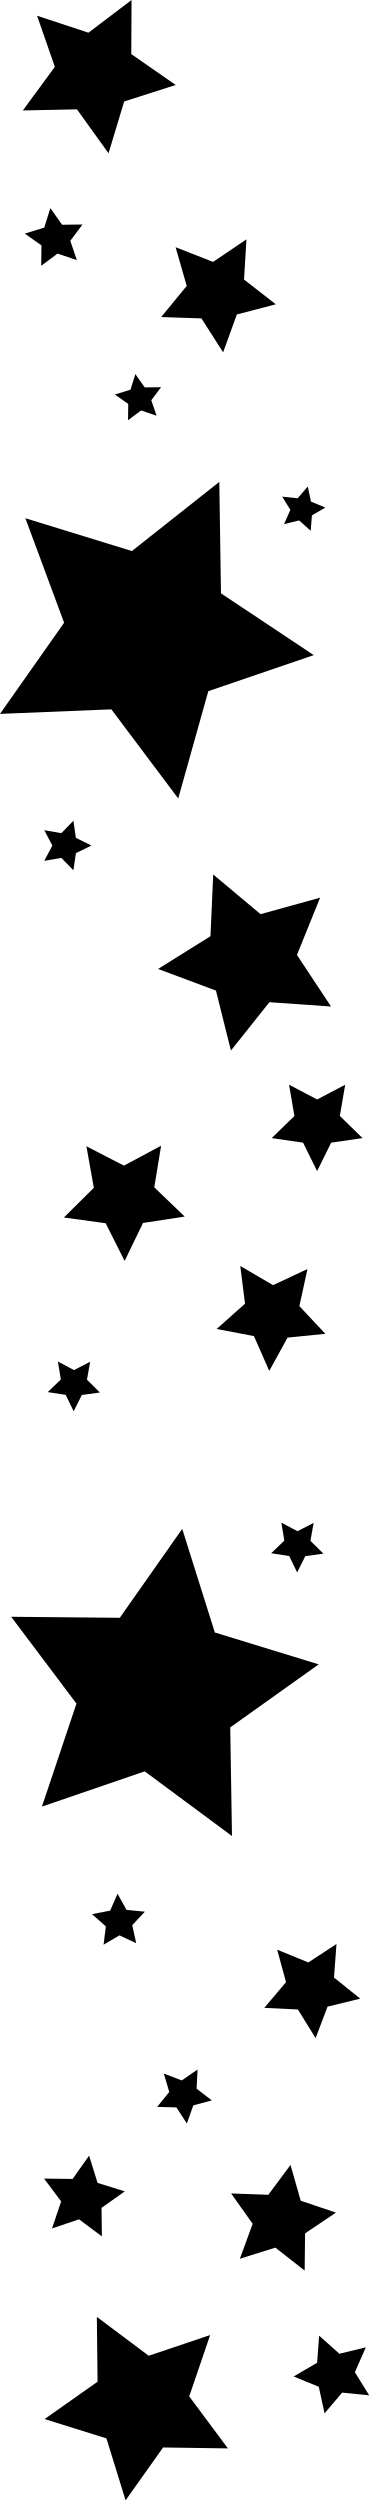
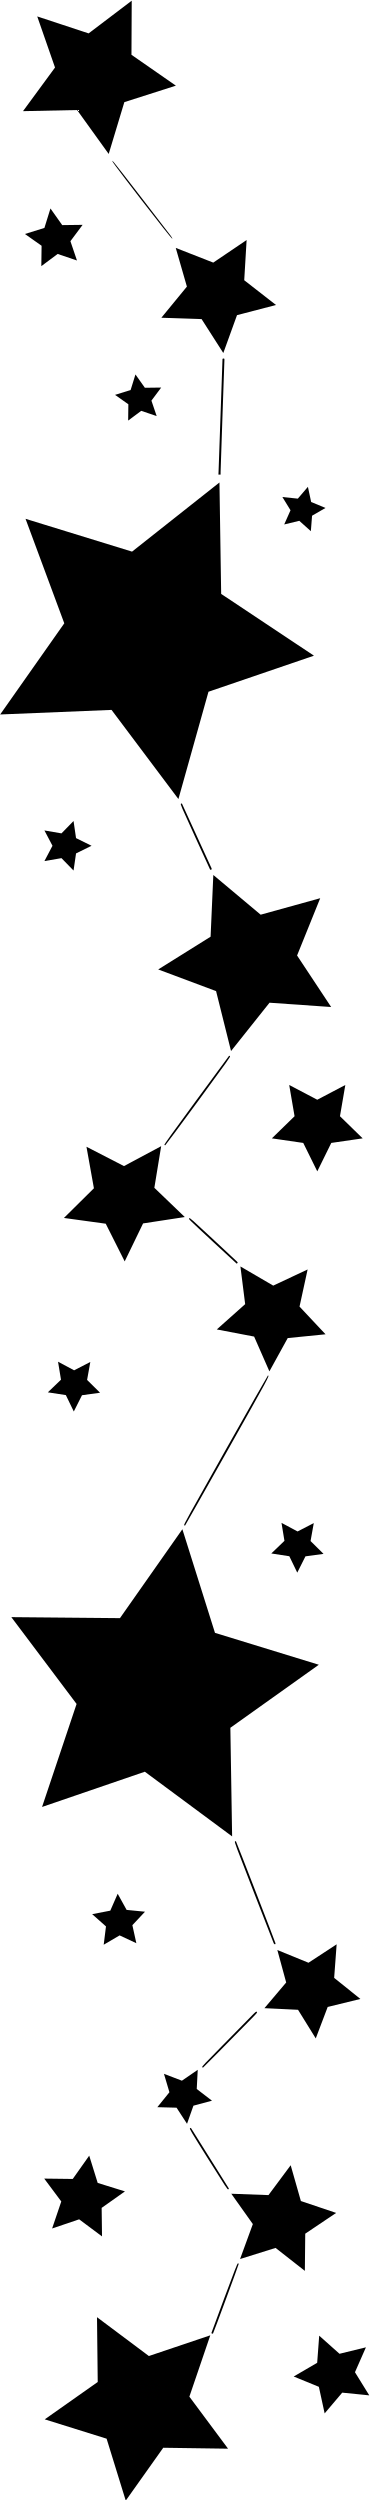
<svg xmlns="http://www.w3.org/2000/svg" width="41.68mm" height="282.2mm" version="1.1" viewBox="0 0 41.68 282.2">
  <g transform="translate(-4.379 -9.915)">
-     <path transform="scale(.2646)" d="m72.67 37.47-18.39 13.95-21.92-7.234 7.59 21.8-13.66 18.61 23.08-0.482 13.48 18.74 6.674-22.1 21.98-7.029-18.95-13.18zm-8.336 68.47 25.87 33.57zm-26.31 20.31-2.58 8.303-8.305 2.582 7.1 5.021-0.111 8.695 6.969-5.201 8.236 2.793-2.793-8.236 5.201-6.969-8.695 0.111zm83.66 13.33-14.23 9.625-16-6.268 4.756 16.51-10.9 13.28 17.17 0.578 9.26 14.47 5.855-16.15 16.62-4.332-13.55-10.56zm-9.801 50.63-1.748 49.65zm-37.6 6.852-2.064 6.643-6.643 2.066 5.68 4.016-0.09 6.957 5.576-4.162 6.588 2.234-2.234-6.588 4.16-5.574-6.955 0.088zm35.82 45.99-37.29 29.5-45.44-14 16.53 44.58-27.36 38.89 47.51-1.943 28.53 38.03 12.83-45.78 44.99-15.38-39.58-26.35zm37.74 1.949-4.299 5.039-6.586-0.684 3.463 5.645-2.686 6.053 6.438-1.551 4.928 4.426 0.516-6.602 5.73-3.318-6.119-2.531zm-54.15 135.1 12.94 28.32zm-45.83 7.51-5.15 5.285-7.273-1.248 3.434 6.531-3.434 6.531 7.273-1.248 5.15 5.283 1.061-7.301 6.615-3.266-6.615-3.266zm59.64 22.92-1.162 26.33-22.35 13.97 24.69 9.24 6.381 25.57 16.42-20.62 26.29 1.834-14.54-21.99 9.869-24.44-25.4 7.033zm7.166 77.26-27.97 38.11zm25.19 12.43 2.287 13.33-9.688 9.441 13.39 1.945 5.986 12.13 5.986-12.13 13.39-1.945-9.686-9.441 2.287-13.33-11.97 6.295zm-54.58 26.02-15.87 8.496-16-8.256 3.178 17.72-12.79 12.66 17.83 2.453 8.088 16.08 7.842-16.2 17.79-2.723-12.98-12.47zm11.91 30.79 20.63 19.23zm21.86 20.52 2.025 16.08-12.1 10.79 15.92 3.043 6.52 14.84 7.814-14.2 16.13-1.613-11.09-11.82 3.449-15.84-14.67 6.896zm-77.8 40.74 1.256 7.676-5.609 5.387 7.688 1.176 3.389 7.002 3.496-6.949 7.705-1.059-5.529-5.473 1.373-7.654-6.91 3.566zm89.86 5.875-36.01 63.99zm5.477 62.87 1.256 7.674-5.609 5.387 7.688 1.178 3.389 7 3.494-6.947 7.705-1.061-5.527-5.471 1.373-7.656-6.912 3.566zm-42.3 2.666-26.63 37.93-46.34-0.432 27.85 37.04-14.73 43.94 43.84-15.04 37.24 27.59-0.752-46.34 37.74-26.89-44.3-13.6zm22.48 133.1 17.13 44.06zm-50.07 22.54-3.154 7.217-7.73 1.492 5.887 5.229-0.969 7.814 6.793-3.984 7.131 3.338-1.689-7.691 5.377-5.752-7.836-0.769zm93.4 21.45-12.01 7.867-13.29-5.432 3.771 13.85-9.273 10.96 14.34 0.693 7.559 12.21 5.092-13.42 13.95-3.416-11.2-8.99zm-33.89 28.74-23.43 23.78zm-25.37 24.81-6.754 4.645-7.654-2.932 2.328 7.859-5.152 6.373 8.193 0.213 4.469 6.871 2.736-7.727 7.914-2.127-6.502-4.988zm-3.301 24.84 16.43 26.22zm-42.98 11.9-7.029 9.939-12.17-0.154 7.281 9.756-3.91 11.53 11.53-3.91 9.758 7.281-0.156-12.17 9.939-7.029-11.62-3.615zm85.93 3.963-9.471 12.74-15.87-0.58 9.189 12.95-5.453 14.91 15.15-4.74 12.49 9.795 0.174-15.88 13.18-8.855-15.04-5.07zm-22.32 41.83-11.19 30.07zm-60.3 23 0.307 27.65-22.6 15.93 26.39 8.252 8.164 26.42 16-22.55 27.65 0.4-16.5-22.19 8.924-26.17-26.2 8.836zm94.83 8.002-0.865 11.57-10.02 5.846 10.73 4.396 2.465 11.34 7.5-8.852 11.54 1.16-6.102-9.869 4.67-10.62-11.27 2.754z" />
+     <path transform="scale(.2646)" d="m107 1033c-0.209-0.047-0.275-0.168-0.216-0.393 0.047-0.179 2.531-6.9 5.52-14.94 4.365-11.73 5.492-14.61 5.721-14.61 0.157 0 0.327 0.067 0.378 0.149 0.09 0.145-10.78 29.58-10.99 29.77-0.059 0.052-0.243 0.064-0.408 0.026zm-1.543-74.35c-7.707-12.3-8.143-13.04-7.846-13.25 0.173-0.121 0.34-0.195 0.369-0.163 0.107 0.114 16.14 25.72 16.2 25.87 0.036 0.09-0.076 0.252-0.25 0.361-0.293 0.183-0.908-0.748-8.476-12.83zm-2.65-39.33c-0.172-0.208 1.122-1.588 8.436-8.996 4.752-4.813 9.974-10.13 11.61-11.81 2.827-2.911 2.98-3.042 3.258-2.773 0.278 0.269 0.161 0.415-2.557 3.186-10.34 10.54-20.33 20.63-20.43 20.63-0.062 0-0.205-0.11-0.317-0.245zm30.49-52.89c-0.125-0.299-3.956-10.13-8.514-21.85-7.777-20-8.269-21.32-7.99-21.53 0.164-0.12 0.347-0.162 0.407-0.094 0.202 0.228 16.88 43.26 16.89 43.58 0.021 0.572-0.541 0.498-0.793-0.105zm-38.2-178.3c-0.223-0.179 1.998-4.208 17.66-32.02 9.852-17.5 17.99-31.82 18.08-31.82 0.768-5e-3 0.62 0.271-17.33 32.16-9.87 17.53-17.99 31.88-18.04 31.88-0.055 0-0.215-0.092-0.355-0.204zm12.86-120.4c-11.8-10.99-10.93-10.13-10.65-10.52 0.208-0.284 0.937 0.357 10.01 8.809 5.383 5.014 10 9.323 10.26 9.575 0.404 0.388 0.445 0.498 0.266 0.714-0.116 0.14-0.258 0.254-0.314 0.252-0.056-2e-3 -4.367-3.976-9.58-8.832zm-21.28-41.85c-0.129-0.159 3.24-4.856 13.62-19 7.587-10.33 13.87-18.86 13.95-18.95 0.103-0.103 0.251-0.068 0.42 0.102 0.239 0.239-0.905 1.85-13.57 19.11-7.608 10.37-13.93 18.87-14.04 18.9-0.115 0.026-0.287-0.047-0.38-0.163zm19.43-117.6c-0.081-0.157-2.964-6.455-6.405-13.99-5.903-12.93-6.24-13.72-5.953-13.93 0.167-0.122 0.351-0.167 0.408-0.099 0.077 0.091 11.13 24.27 12.6 27.54 0.172 0.384 0.167 0.486-0.03 0.61-0.339 0.214-0.451 0.191-0.617-0.132zm3.686-169.7c0.063-1.415 1.679-47.56 1.679-47.94 0-0.125 0.176-0.219 0.408-0.219 0.352 0 0.408 0.073 0.408 0.531-1.1e-4 0.292-0.368 10.93-0.817 23.63-0.449 12.7-0.817 23.61-0.817 24.22v1.125h-0.922zm-14.61 449.4c0-0.407 34.61-62.22 35.42-63.25 1.706-2.184-1.737 4.157-17.08 31.45-9.763 17.37-17.88 31.73-18.04 31.91-0.176 0.201-0.291 0.156-0.291-0.115zm12.24-121c-9.319-8.697-10.77-10.14-9.869-9.812 0.674 0.247 20.34 18.81 20.09 18.96-0.138 0.083-4.736-4.034-10.22-9.149zm-20.51-41.43c0.158-0.452 26.3-36.38 27.37-37.63 0.069-0.08 0.216-0.056 0.325 0.054 0.184 0.184-26.22 36.5-27.4 37.68-0.464 0.466-0.497 0.454-0.301-0.108zm13.07-131c-3.412-7.479-6.197-13.81-6.19-14.07 0.008-0.262 0.27-4e-3 0.582 0.573 0.63 1.163 12.34 26.75 12.34 26.96 0 1.004-1.515-2.025-6.733-13.46zm-22.87-271.5c-11.37-14.75-14.1-18.47-12.09-16.45 0.383 0.385 5.777 7.308 11.99 15.38 6.209 8.077 11.75 15.28 12.31 16 0.562 0.721 0.862 1.311 0.667 1.311-0.195 0-5.988-7.309-12.87-16.24zm96.97 936.3-11.54-1.16-7.5 8.852-2.464-11.34-10.74-4.397 10.02-5.847 0.864-11.57 8.657 7.723 11.27-2.753-4.67 10.62zm-135.3-71.19 3.91-11.53-7.281-9.757 12.17 0.156 7.029-9.94 3.614 11.63 11.63 3.614-9.94 7.029 0.156 12.17-9.757-7.281zm35.93-121.7-7.132-3.337-6.792 3.984 0.97-7.814-5.888-5.229 7.731-1.493 3.153-7.215 3.809 6.892 7.837 0.769-5.378 5.752zm79.85-166.1-7.705 1.06-3.495 6.948-3.389-7-7.688-1.177 5.61-5.386-1.257-7.675 6.857 3.671 6.912-3.567-1.373 7.656zm-95.33-68.74-7.705 1.06-3.495 6.948-3.389-7-7.688-1.177 5.611-5.386-1.257-7.675 6.857 3.671 6.911-3.567-1.373 7.656zm92.67-94.44-5.987-12.13-13.39-1.945 9.687-9.442-2.287-13.33 11.97 6.295 11.97-6.295-2.287 13.33 9.687 9.442-13.39 1.945zm-96.3-138.9-6.617 3.265-1.061 7.302-5.15-5.284-7.272 1.247 3.434-6.531-3.434-6.531 7.272 1.247 5.15-5.284 1.061 7.302zm93.56-134.2-4.927-4.425-6.439 1.55 2.686-6.053-3.464-5.644 6.587 0.684 4.298-5.038 1.385 6.476 6.12 2.531-5.731 3.318zm-65.78-49.11-6.588-2.234-5.575 4.161 0.089-6.956-5.68-4.017 6.643-2.065 2.065-6.643 4.017 5.68 6.956-0.089-4.161 5.575zm-34-66.37-8.235-2.793-6.969 5.201 0.111-8.695-7.1-5.021 8.304-2.581 2.581-8.304 5.021 7.1 8.695-0.111-5.201 6.969zm68.85 854.4-11.19 30.07zm-20.63-57.69 16.43 26.22zm28.67-49.65-23.43 23.78zm-9.441-72.73 17.13 44.06zm14.34-198.6-36.01 63.99zm-33.92-67.13 20.63 19.23zm17.48-69.23-27.97 38.11zm-20.98-107.7 12.94 28.32zm18.18-189.9-1.748 49.65zm-47.55-84.27 25.87 33.57zm49.46 976-27.65-0.4-16 22.55-8.164-26.42-26.39-8.252 22.6-15.93-0.307-27.65 22.13 16.57 26.2-8.836-8.924 26.17zm32.76-75.86-12.49-9.794-15.15 4.74 5.453-14.91-9.19-12.94 15.86 0.579 9.471-12.74 4.351 15.27 15.04 5.071-13.18 8.856zm-62.93-69.83 5.153-6.374-2.329-7.859 7.654 2.932 6.754-4.643-0.423 8.186 6.503 4.989-7.916 2.127-2.735 7.727-4.469-6.871zm45.69-42.24 9.274-10.96-3.772-13.85 13.29 5.433 12.01-7.868-1.06 14.32 11.19 8.99-13.95 3.417-5.091 13.42-7.559-12.21zm-13.79-73.28-37.24-27.59-43.84 15.03 14.73-43.94-27.84-37.04 46.34 0.432 26.63-37.93 13.91 44.21 44.3 13.6-37.74 26.89zm39.85-214.2-16.13 1.613-7.816 14.2-6.519-14.84-15.92-3.044 12.1-10.79-2.025-16.08 14 8.176 14.67-6.896-3.45 15.84zm-111.6-49.63 12.79-12.66-3.177-17.72 16 8.255 15.87-8.497-2.908 17.76 12.98 12.47-17.79 2.723-7.843 16.2-8.088-16.08zm114-89.99-26.29-1.834-16.42 20.62-6.382-25.57-24.69-9.241 22.35-13.97 1.161-26.33 20.2 16.94 25.4-7.033-9.869 24.44zm-141.2-124.8 27.35-38.89-16.53-44.58 45.44 14 37.29-29.5 0.729 47.54 39.58 26.35-44.99 15.38-12.83 45.78-28.53-38.03zm95.19-154.2-9.259-14.47-17.17-0.578 10.9-13.28-4.757-16.51 16 6.267 14.23-9.626-1.017 17.15 13.55 10.56-16.63 4.333zm-48.89-84.92-13.48-18.74-23.08 0.481 13.66-18.61-7.589-21.8 21.92 7.236 18.39-13.95-0.109 23.08 18.95 13.17-21.99 7.029z" style="stroke-width:.163" />
  </g>
</svg>
